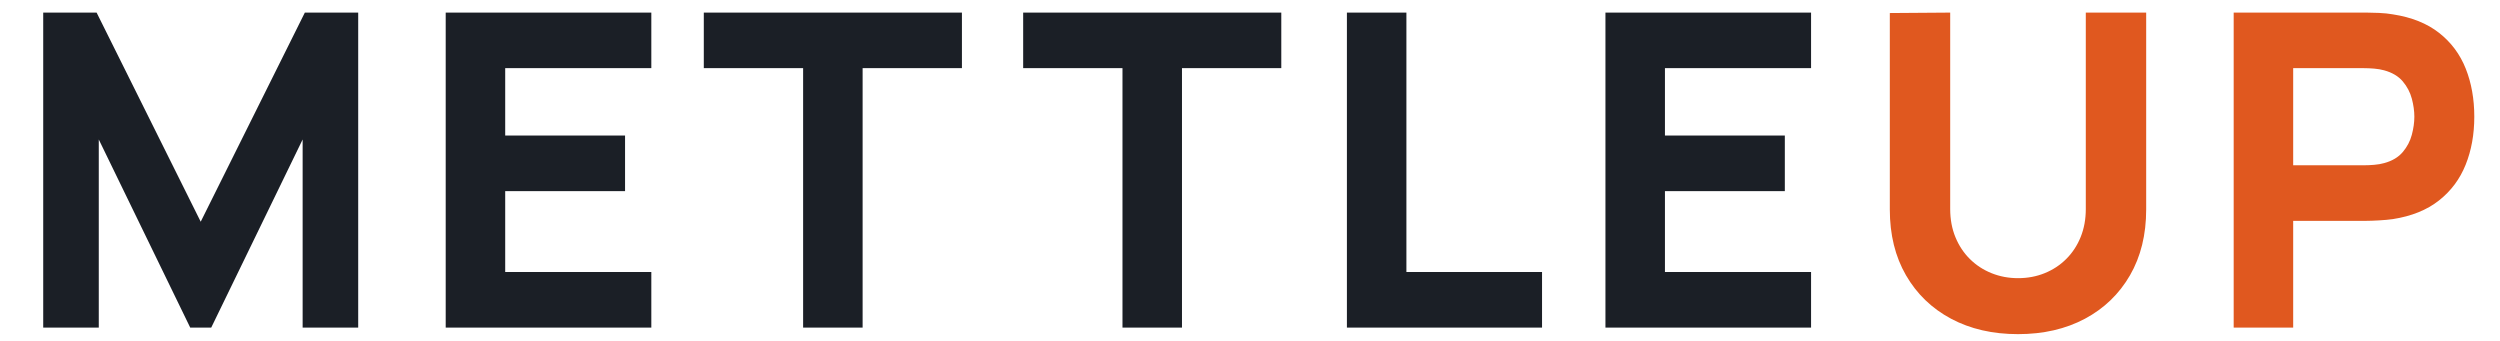
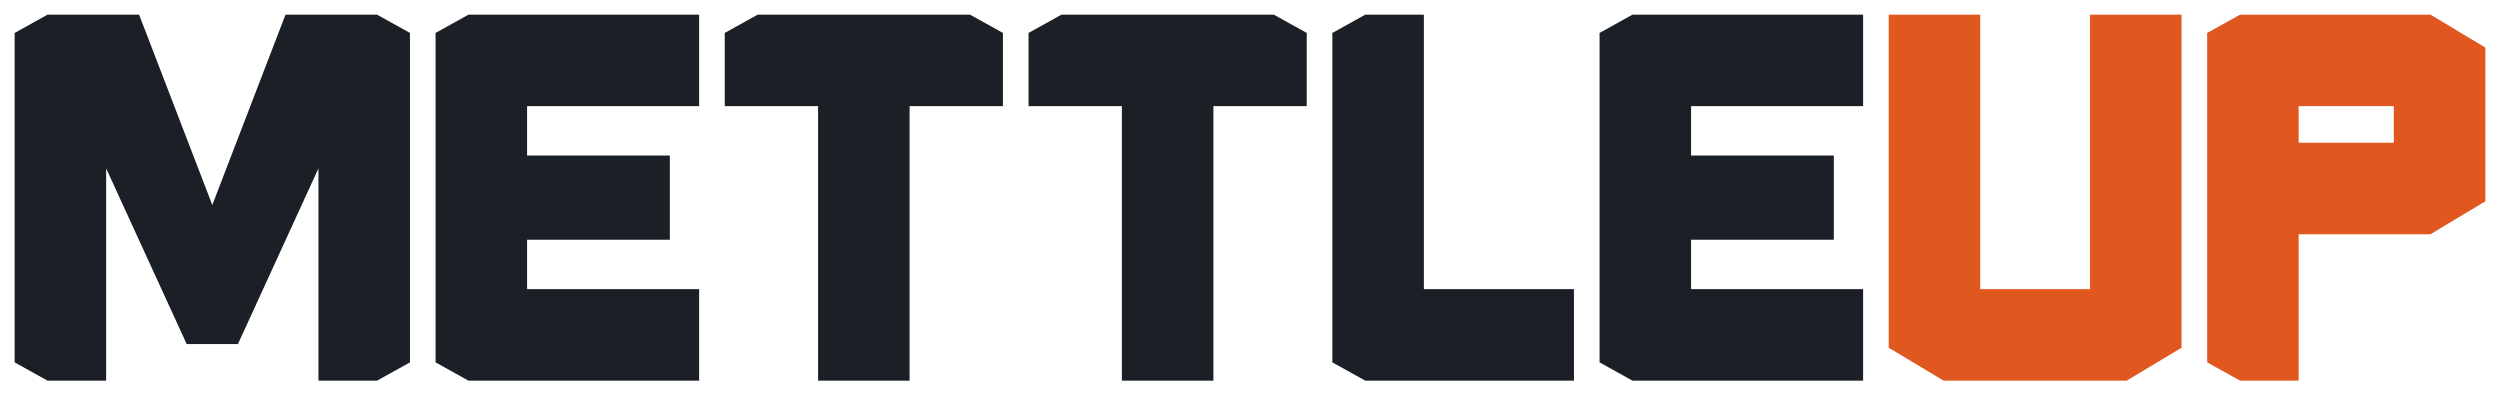
- <svg xmlns="http://www.w3.org/2000/svg" viewBox="-4 -4 793.69 108" role="img" aria-label="MettleUp">
-   <path d="M9.72 100V0H26.67L59.72 66.39L92.78 0H109.72V100H92.08V40.28L63.06 100H56.39L27.36 40.28V100ZM137.5 100V0H202.78V17.64H156.39V39.03H194.44V56.67H156.39V82.36H202.78V100ZM250.97 100V17.64H219.44V0H301.39V17.64H269.86V100ZM352.36 100V17.64H320.83V0H402.78V17.64H371.25V100ZM423.61 100V0H442.5V82.36H485.56V100ZM505.69 100V0H570.97V17.64H524.58V39.03H562.64V56.67H524.58V82.36H570.97V100Z" fill="#1B1F26" />
-   <path d="M636.67 102.08Q624.58 102.08 615.42 97.19Q606.25 92.29 601.11 83.4Q595.97 74.51 595.97 62.5V0.14L615.14 0V62.36Q615.14 67.29 616.81 71.32Q618.47 75.35 621.42 78.26Q624.38 81.18 628.3 82.74Q632.22 84.31 636.67 84.31Q641.25 84.31 645.17 82.71Q649.1 81.11 652.01 78.19Q654.93 75.28 656.56 71.25Q658.19 67.22 658.19 62.36V0H677.36V62.5Q677.36 74.51 672.22 83.4Q667.08 92.29 657.92 97.19Q648.75 102.08 636.67 102.08ZM705.14 100V0H747.36Q748.82 0 751.28 0.1Q753.75 0.21 755.69 0.56Q764.65 1.94 770.38 6.46Q776.11 10.97 778.82 17.81Q781.53 24.65 781.53 33.06Q781.53 41.46 778.78 48.3Q776.04 55.14 770.31 59.65Q764.58 64.17 755.69 65.56Q753.75 65.83 751.25 65.97Q748.75 66.11 747.36 66.11H724.03V100ZM724.03 48.47H746.53Q747.99 48.47 749.72 48.33Q751.46 48.19 752.92 47.78Q756.74 46.74 758.82 44.27Q760.9 41.81 761.7 38.78Q762.5 35.76 762.5 33.06Q762.5 30.35 761.7 27.33Q760.9 24.31 758.82 21.84Q756.74 19.38 752.92 18.33Q751.46 17.92 749.72 17.78Q747.99 17.64 746.53 17.64H724.03Z" fill="#E0581F" />
+ <svg xmlns="http://www.w3.org/2000/svg" viewBox="-4 -4 683 108" role="img" aria-label="MettleUp">
+   <g transform="translate(0 0) scale(1)">
+     <path d="M0 95L0 5L9 0L34 0L54 52L74 0L99 0L108 5L108 95L99 100L83 100L83 42L61 90L47 90L25 42L25 100L9 100ZM124 0L187 0L187 25L140 25L140 38.5L179 38.5L179 61.5L140 61.5L140 75L187 75L187 100L124 100L115 95L115 5ZM203 0L261 0L270 5L270 25L244.5 25L244.5 100L219.5 100L219.5 25L194 25L194 5ZM286 0L344 0L353 5L353 25L327.5 25L327.5 100L302.5 100L302.5 25L277 25L277 5ZM369 0L385 0L385 75L426 75L426 100L369 100L360 95L360 5ZM442 0L505 0L505 25L458 25L458 38.5L497 38.5L497 61.5L458 61.5L458 75L505 75L505 100L442 100L433 95L433 5Z" fill="#1B1F26" />
+     <path d="M512 0L537 0L537 75L567 75L567 0L592 0L592 91L577 100L527 100L512 91ZM599 95L599 5L608 0L660 0L675 9L675 51L660 60L624 60L624 100L608 100ZM624 35L650 35L650 25L624 25Z" fill="#E0581F" />
+   </g>
</svg>
